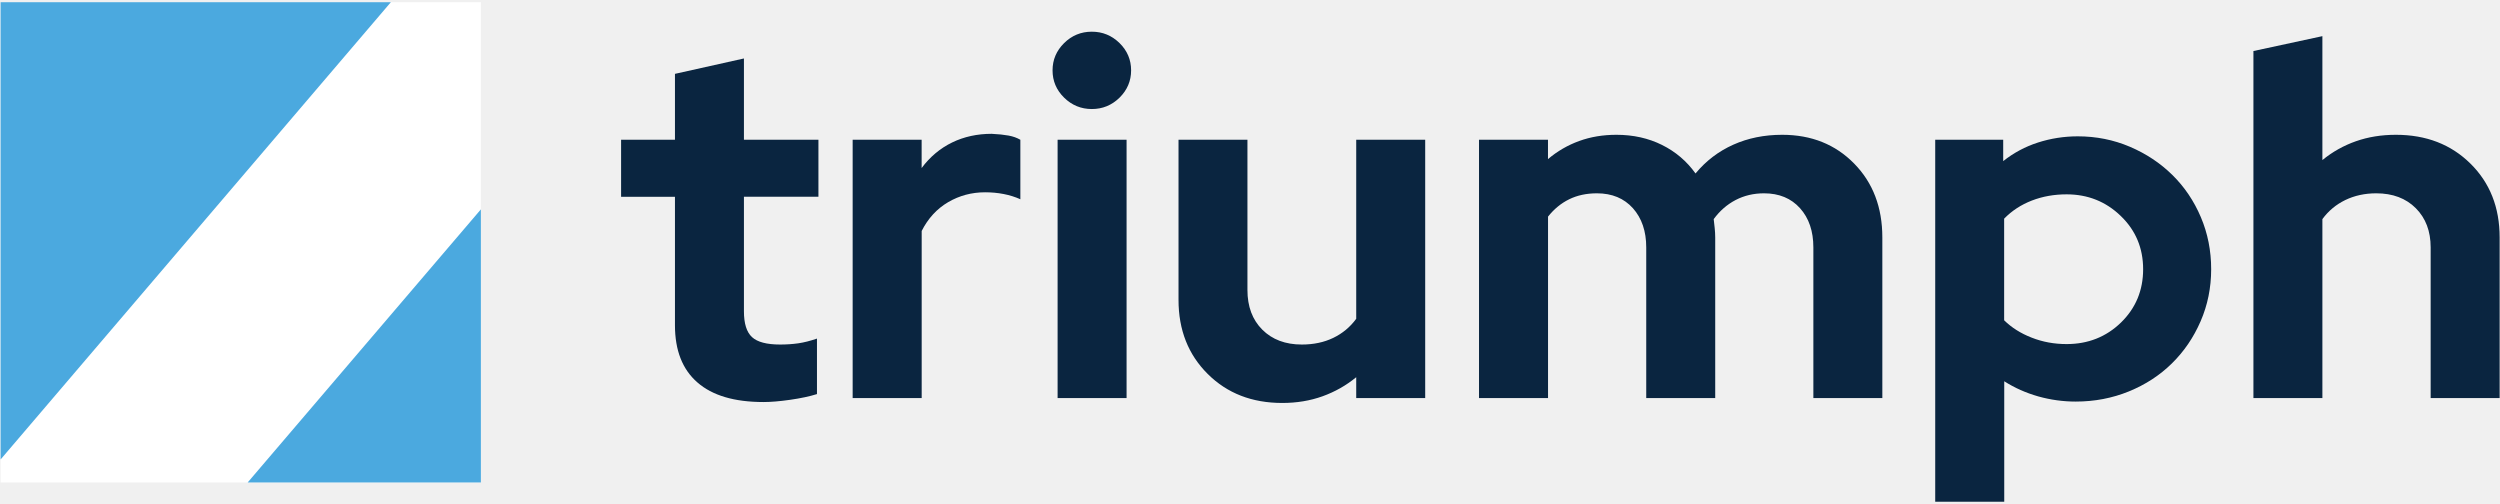
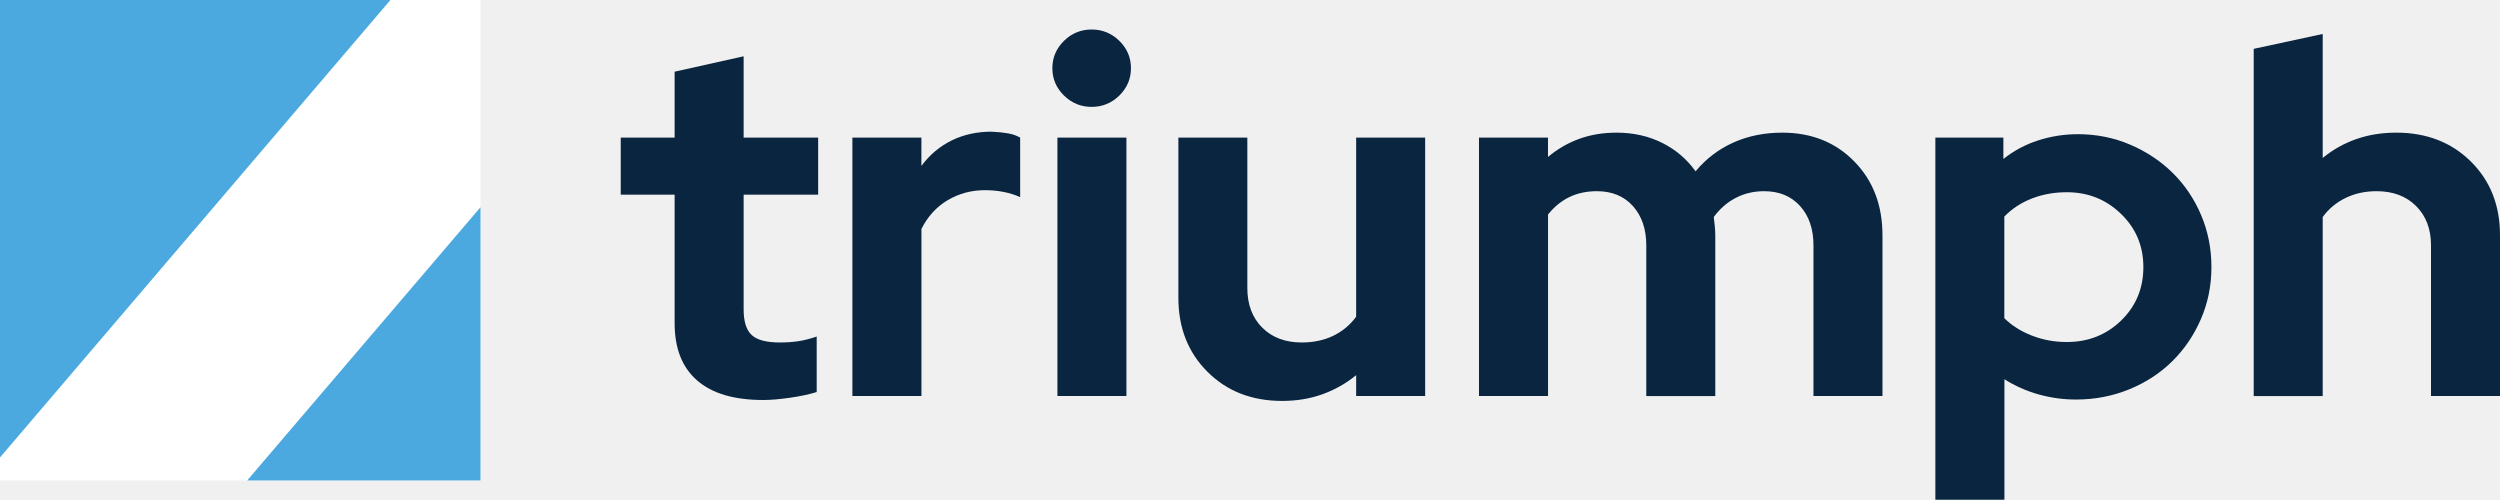
- <svg xmlns="http://www.w3.org/2000/svg" width="1092" height="220" viewBox="0 0 1092 220" fill="none">
-   <path d="M294.821 142.046V85.965H271.292V61.05H294.821V32.259L324.95 25.538V61.05H357.49V85.943H324.95V135.974C324.95 141.307 326.11 145.071 328.477 147.244C330.821 149.418 334.917 150.493 340.788 150.493C343.564 150.493 346.203 150.314 348.707 149.956C351.187 149.597 353.918 148.902 356.853 147.894V172.137C353.622 173.145 349.731 173.974 345.202 174.624C340.651 175.274 336.76 175.61 333.551 175.61C320.785 175.61 311.16 172.764 304.629 167.051C298.075 161.36 294.821 153.025 294.821 142.046Z" fill="#0A2540" />
-   <path d="M372.441 173.885V61.05H402.569V73.396C406.233 68.489 410.67 64.77 415.881 62.238C421.092 59.706 426.85 58.451 433.153 58.451C436.088 58.586 438.546 58.855 440.526 59.213C442.505 59.572 444.235 60.199 445.691 61.05V87.041C443.484 86.033 441.072 85.271 438.432 84.755C435.793 84.24 433.085 83.994 430.286 83.994C424.415 83.994 419.022 85.45 414.129 88.318C409.214 91.208 405.368 95.398 402.592 100.887V173.862H372.441V173.885Z" fill="#0A2540" />
-   <path d="M476.912 47.629C472.224 47.629 468.196 45.971 464.806 42.655C461.438 39.339 459.754 35.373 459.754 30.736C459.754 26.12 461.438 22.154 464.806 18.816C468.173 15.5 472.201 13.842 476.912 13.842C481.599 13.842 485.627 15.5 489.018 18.816C492.385 22.132 494.069 26.098 494.069 30.736C494.069 35.351 492.385 39.317 489.018 42.655C485.627 45.971 481.599 47.629 476.912 47.629ZM492.09 61.05V173.862H461.961V61.05H492.09Z" fill="#0A2540" />
-   <path d="M544.883 61.05V126.676C544.883 133.89 547.044 139.671 551.368 143.995C555.691 148.32 561.449 150.493 568.639 150.493C573.759 150.493 578.356 149.529 582.384 147.58C586.412 145.631 589.757 142.853 592.396 139.245V61.05H622.525V173.862H592.396V164.765C588.004 168.373 583.089 171.151 577.673 173.1C572.258 175.049 566.387 176.013 560.083 176.013C546.885 176.013 536.031 171.801 527.543 163.354C519.032 154.907 514.777 144.13 514.777 130.978V61.05H544.883Z" fill="#0A2540" />
-   <path d="M646.031 173.884V61.05H676.16V69.497C680.256 66.024 684.807 63.403 689.79 61.588C694.774 59.773 700.19 58.877 706.061 58.877C713.388 58.877 720.033 60.355 725.972 63.313C731.911 66.27 736.781 70.416 740.604 75.77C745.155 70.281 750.639 66.091 757.101 63.201C763.541 60.311 770.664 58.877 778.446 58.877C791.212 58.877 801.68 63.066 809.894 71.446C818.109 79.826 822.205 90.581 822.205 103.71V173.862H792.077V108.057C792.077 100.977 790.143 95.286 786.251 90.939C782.36 86.615 777.126 84.441 770.527 84.441C765.976 84.441 761.835 85.427 758.103 87.376C754.371 89.326 751.185 92.104 748.545 95.711C748.682 97.011 748.841 98.31 748.978 99.61C749.114 100.909 749.205 102.276 749.205 103.733V173.884H719.077V108.057C719.077 100.977 717.12 95.286 713.251 90.939C709.36 86.615 704.126 84.441 697.527 84.441C692.976 84.441 688.948 85.315 685.421 87.04C681.894 88.766 678.822 91.297 676.182 94.614V173.862H646.031V173.884Z" fill="#0A2540" />
-   <path d="M845.302 219.144V61.05H874.998V70.371C879.549 66.764 884.601 64.053 890.176 62.26C895.751 60.468 901.531 59.549 907.562 59.549C915.617 59.549 923.217 61.073 930.317 64.097C937.417 67.122 943.629 71.245 948.909 76.443C954.188 81.641 958.329 87.78 961.333 94.86C964.337 101.94 965.839 109.513 965.839 117.602C965.839 125.69 964.291 133.263 961.219 140.343C958.147 147.424 953.96 153.563 948.681 158.738C943.402 163.936 937.144 168.014 929.885 170.972C922.626 173.929 914.889 175.408 906.674 175.408C901.099 175.408 895.638 174.646 890.29 173.145C884.943 171.622 879.982 169.426 875.453 166.535V219.166H845.302V219.144ZM902.692 84.89C897.276 84.89 892.202 85.786 887.514 87.601C882.826 89.416 878.798 92.037 875.408 95.51V139.895C878.639 143.077 882.621 145.609 887.4 147.468C892.156 149.35 897.253 150.291 902.692 150.291C912.067 150.291 919.986 147.155 926.449 140.881C932.889 134.608 936.12 126.833 936.12 117.602C936.12 108.371 932.866 100.596 926.335 94.322C919.827 88.026 911.931 84.89 902.692 84.89Z" fill="#0A2540" />
-   <path d="M984.294 173.884V22.288L1014.42 15.791V69.922C1018.81 66.315 1023.71 63.582 1029.05 61.7C1034.4 59.818 1040.23 58.877 1046.53 58.877C1059.73 58.877 1070.58 63.066 1079.07 71.446C1087.58 79.826 1091.84 90.58 1091.84 103.71V173.862H1061.71V108.057C1061.71 100.977 1059.55 95.286 1055.22 90.939C1050.9 86.615 1045.14 84.441 1037.95 84.441C1032.97 84.441 1028.46 85.427 1024.43 87.376C1020.41 89.326 1017.06 92.104 1014.42 95.711V173.884H984.294Z" fill="#0A2540" />
-   <rect x="0.258" y="0.959" width="209.793" height="209.793" fill="white" />
-   <path d="M210.052 210.752V91.445L108.171 210.752H210.052Z" fill="#4BA9DF" />
-   <path d="M170.729 0.959H0.258V200.698L170.729 0.959Z" fill="#4BA9DF" />
+ <svg xmlns="http://www.w3.org/2000/svg" width="625" height="125" viewBox="0 0 625 125" fill="none">
+   <path d="M168.656 80.783V48.672H155.184V34.407H168.656V17.921L185.907 14.073V34.407H204.538V48.659H185.907V77.306C185.907 80.36 186.571 82.515 187.926 83.759C189.268 85.004 191.613 85.619 194.975 85.619C196.564 85.619 198.076 85.517 199.509 85.312C200.929 85.106 202.493 84.709 204.173 84.131V98.012C202.323 98.589 200.095 99.064 197.503 99.436C194.897 99.808 192.669 100.001 190.832 100.001C183.522 100.001 178.011 98.371 174.272 95.1C170.519 91.841 168.656 87.069 168.656 80.783Z" fill="#0A2540" />
+   <path d="M213.099 99.013V34.406H230.349V41.475C232.447 38.666 234.988 36.536 237.971 35.086C240.955 33.637 244.251 32.918 247.86 32.918C249.541 32.995 250.948 33.149 252.082 33.354C253.215 33.56 254.206 33.919 255.039 34.406V49.288C253.776 48.711 252.394 48.274 250.883 47.979C249.372 47.684 247.821 47.543 246.219 47.543C242.857 47.543 239.769 48.377 236.968 50.019C234.154 51.674 231.952 54.073 230.362 57.216V99H213.099V99.013Z" fill="#0A2540" />
+   <path d="M272.915 26.722C270.231 26.722 267.925 25.772 265.984 23.874C264.055 21.975 263.091 19.704 263.091 17.049C263.091 14.406 264.055 12.135 265.984 10.224C267.912 8.325 270.218 7.376 272.915 7.376C275.599 7.376 277.905 8.325 279.847 10.224C281.775 12.122 282.739 14.393 282.739 17.049C282.739 19.692 281.775 21.962 279.847 23.874C277.905 25.772 275.599 26.722 272.915 26.722ZM281.606 34.406V99H264.355V34.406H281.606Z" fill="#0A2540" />
+   <path d="M311.833 34.406V71.982C311.833 76.112 313.071 79.422 315.546 81.898C318.022 84.374 321.318 85.619 325.435 85.619C328.367 85.619 330.999 85.067 333.305 83.951C335.611 82.835 337.526 81.244 339.038 79.179V34.406H356.288V98.999H339.038V93.791C336.523 95.856 333.709 97.447 330.608 98.563C327.507 99.679 324.145 100.231 320.536 100.231C312.979 100.231 306.764 97.819 301.905 92.983C297.032 88.146 294.595 81.975 294.595 74.445V34.406H311.833Z" fill="#0A2540" />
+   <path d="M369.747 99.013V34.407H386.997V39.243C389.343 37.255 391.948 35.754 394.802 34.715C397.655 33.675 400.756 33.162 404.118 33.162C408.313 33.162 412.117 34.009 415.518 35.703C418.919 37.396 421.707 39.769 423.896 42.835C426.502 39.692 429.642 37.293 433.342 35.638C437.029 33.983 441.107 33.162 445.563 33.162C452.872 33.162 458.866 35.561 463.569 40.359C468.273 45.157 470.618 51.315 470.618 58.833V99H453.367V61.322C453.367 57.268 452.26 54.009 450.032 51.52C447.804 49.044 444.807 47.8 441.029 47.8C438.423 47.8 436.052 48.365 433.915 49.481C431.778 50.597 429.954 52.188 428.443 54.253C428.521 54.997 428.612 55.741 428.69 56.485C428.769 57.229 428.821 58.012 428.821 58.846V99.013H411.57V61.322C411.57 57.268 410.45 54.009 408.235 51.52C406.007 49.044 403.01 47.8 399.232 47.8C396.626 47.8 394.32 48.3 392.3 49.288C390.281 50.276 388.522 51.726 387.01 53.624V99H369.747V99.013Z" fill="#0A2540" />
+   <path d="M483.842 124.927V34.407H500.845V39.743C503.451 37.678 506.344 36.126 509.536 35.099C512.728 34.073 516.037 33.547 519.49 33.547C524.102 33.547 528.454 34.419 532.519 36.151C536.584 37.883 540.141 40.244 543.164 43.22C546.187 46.196 548.558 49.712 550.278 53.765C551.998 57.819 552.858 62.156 552.858 66.787C552.858 71.418 551.972 75.754 550.213 79.808C548.454 83.862 546.056 87.377 543.034 90.341C540.011 93.317 536.428 95.652 532.272 97.345C528.115 99.039 523.685 99.885 518.982 99.885C515.79 99.885 512.663 99.449 509.601 98.59C506.539 97.717 503.699 96.46 501.106 94.805V124.94H483.842V124.927ZM516.702 48.057C513.601 48.057 510.695 48.57 508.011 49.609C505.327 50.648 503.021 52.149 501.08 54.138V79.552C502.93 81.373 505.21 82.823 507.946 83.888C510.669 84.965 513.588 85.504 516.702 85.504C522.07 85.504 526.604 83.708 530.304 80.116C533.991 76.524 535.842 72.072 535.842 66.787C535.842 61.501 533.978 57.05 530.239 53.458C526.513 49.853 521.992 48.057 516.702 48.057Z" fill="#0A2540" />
+   <path d="M563.425 99.012V12.212L580.675 8.491V39.486C583.19 37.421 585.991 35.855 589.053 34.778C592.115 33.7 595.45 33.161 599.059 33.161C606.616 33.161 612.831 35.56 617.691 40.358C622.564 45.156 625 51.314 625 58.832V98.999H607.749V61.321C607.749 57.267 606.512 54.008 604.036 51.52C601.561 49.044 598.264 47.799 594.147 47.799C591.294 47.799 588.714 48.364 586.408 49.48C584.102 50.596 582.186 52.187 580.675 54.252V99.012H563.425Z" fill="#0A2540" />
+   <rect width="120.12" height="120.123" fill="white" />
+   <path d="M120.121 120.123V51.81L61.788 120.123H120.121Z" fill="#4BA9DF" />
+   <path d="M97.606 0H0V114.366L97.606 0Z" fill="#4BA9DF" />
</svg>
